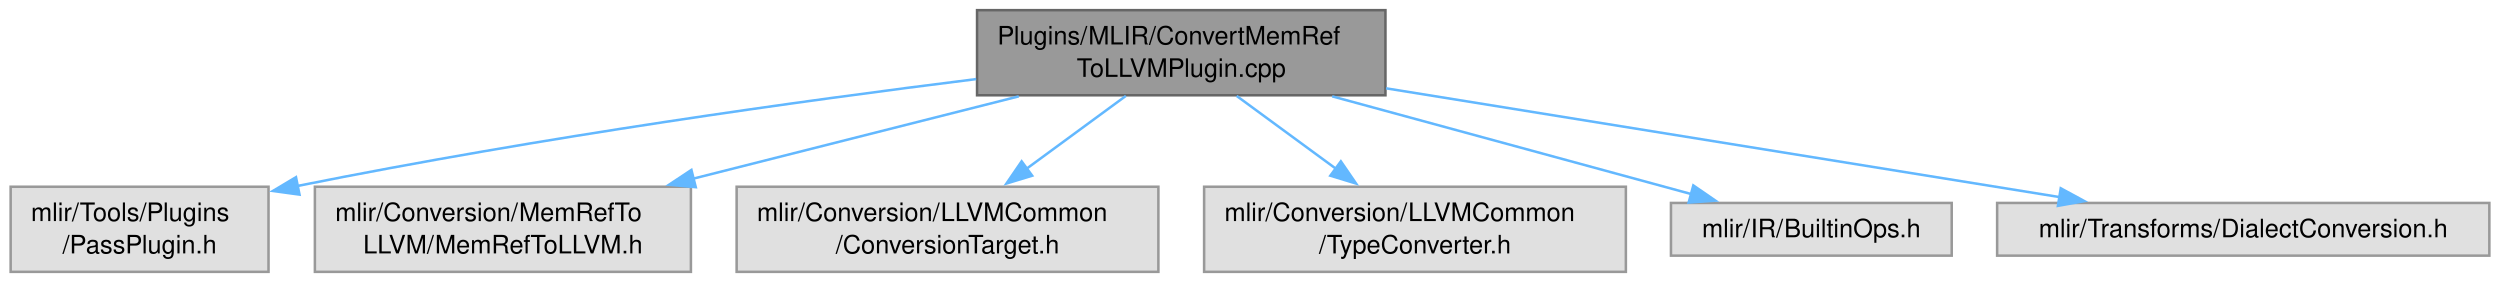
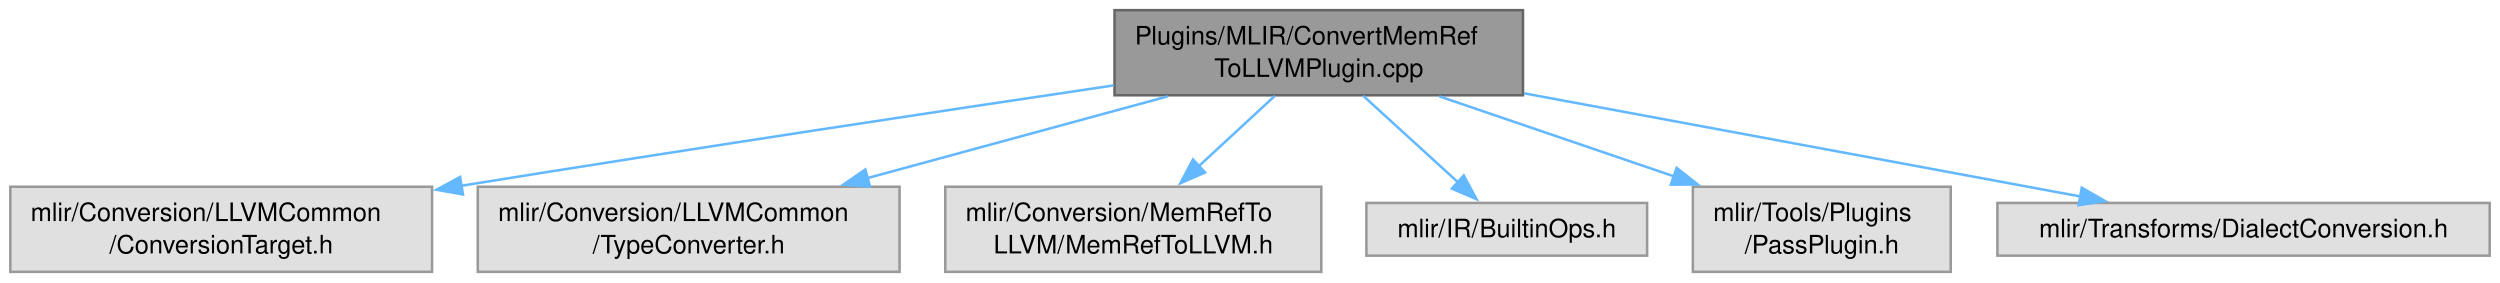
- <svg xmlns="http://www.w3.org/2000/svg" xmlns:xlink="http://www.w3.org/1999/xlink" width="984pt" height="111pt" viewBox="0.00 0.00 983.62 111.00">
+ <svg xmlns="http://www.w3.org/2000/svg" xmlns:xlink="http://www.w3.org/1999/xlink" width="984pt" height="111pt" viewBox="0.00 0.00 983.88 111.00">
  <g id="graph0" class="graph" transform="scale(1 1) rotate(0) translate(4 107)">
    <g id="Node000001" class="node">
      <g id="a_Node000001">
        <a xlink:title=" ">
-           <polygon fill="#999999" stroke="#666666" points="541.12,-103 380.38,-103 380.38,-69.5 541.12,-69.5 541.12,-103" />
-           <text text-anchor="start" x="388.38" y="-89.5" font-family="Helvetica,sans-Serif" font-size="10.00">Plugins/MLIR/ConvertMemRef</text>
-           <text text-anchor="middle" x="460.75" y="-76.75" font-family="Helvetica,sans-Serif" font-size="10.00">ToLLVMPlugin.cpp</text>
+           <polygon fill="#999999" stroke="#666666" points="595.38,-103 434.62,-103 434.62,-69.5 595.38,-69.5 595.38,-103" />
+           <text text-anchor="start" x="442.62" y="-89.5" font-family="Helvetica,sans-Serif" font-size="10.00">Plugins/MLIR/ConvertMemRef</text>
+           <text text-anchor="middle" x="515" y="-76.75" font-family="Helvetica,sans-Serif" font-size="10.00">ToLLVMPlugin.cpp</text>
        </a>
      </g>
    </g>
    <g id="Node000002" class="node">
      <g id="a_Node000002">
        <a xlink:title=" ">
-           <polygon fill="#e0e0e0" stroke="#999999" points="101.5,-33.5 0,-33.5 0,0 101.5,0 101.5,-33.5" />
-           <text text-anchor="start" x="8" y="-20" font-family="Helvetica,sans-Serif" font-size="10.00">mlir/Tools/Plugins</text>
-           <text text-anchor="middle" x="50.75" y="-7.25" font-family="Helvetica,sans-Serif" font-size="10.00">/PassPlugin.h</text>
+           <polygon fill="#e0e0e0" stroke="#999999" points="166,-33.5 0,-33.5 0,0 166,0 166,-33.5" />
+           <text text-anchor="start" x="8" y="-20" font-family="Helvetica,sans-Serif" font-size="10.00">mlir/Conversion/LLVMCommon</text>
+           <text text-anchor="middle" x="83" y="-7.25" font-family="Helvetica,sans-Serif" font-size="10.00">/ConversionTarget.h</text>
        </a>
      </g>
    </g>
    <g id="edge1_Node000001_Node000002" class="edge">
      <g id="a_edge1_Node000001_Node000002">
        <a xlink:title=" ">
-           <path fill="none" stroke="#63b8ff" d="M380.03,-75.87C311.45,-67.32 210.22,-53.33 112.95,-33.82" />
-           <polygon fill="#63b8ff" stroke="#63b8ff" points="113.7,-30.4 103.21,-31.84 112.31,-37.26 113.7,-30.4" />
+           <path fill="none" stroke="#63b8ff" d="M434.22,-73.38C367.91,-63.55 271.26,-48.98 177.37,-33.87" />
+           <polygon fill="#63b8ff" stroke="#63b8ff" points="178.16,-30.45 167.73,-32.31 177.04,-37.36 178.16,-30.45" />
        </a>
      </g>
    </g>
    <g id="Node000003" class="node">
      <g id="a_Node000003">
        <a xlink:title=" ">
-           <polygon fill="#e0e0e0" stroke="#999999" points="267.75,-33.5 119.75,-33.5 119.75,0 267.75,0 267.75,-33.5" />
-           <text text-anchor="start" x="127.75" y="-20" font-family="Helvetica,sans-Serif" font-size="10.00">mlir/Conversion/MemRefTo</text>
-           <text text-anchor="middle" x="193.75" y="-7.25" font-family="Helvetica,sans-Serif" font-size="10.00">LLVM/MemRefToLLVM.h</text>
+           <polygon fill="#e0e0e0" stroke="#999999" points="350,-33.5 184,-33.5 184,0 350,0 350,-33.5" />
+           <text text-anchor="start" x="192" y="-20" font-family="Helvetica,sans-Serif" font-size="10.00">mlir/Conversion/LLVMCommon</text>
+           <text text-anchor="middle" x="267" y="-7.25" font-family="Helvetica,sans-Serif" font-size="10.00">/TypeConverter.h</text>
        </a>
      </g>
    </g>
    <g id="edge2_Node000001_Node000003" class="edge">
      <g id="a_edge2_Node000001_Node000003">
        <a xlink:title=" ">
-           <path fill="none" stroke="#63b8ff" d="M396.8,-69.08C358.3,-59.35 309.1,-46.91 268.77,-36.71" />
-           <polygon fill="#63b8ff" stroke="#63b8ff" points="269.66,-33.33 259.11,-34.27 267.95,-40.12 269.66,-33.33" />
+           <path fill="none" stroke="#63b8ff" d="M455.6,-69.08C419.99,-59.39 374.53,-47.02 337.16,-36.85" />
+           <polygon fill="#63b8ff" stroke="#63b8ff" points="338.38,-33.55 327.81,-34.3 336.54,-40.3 338.38,-33.55" />
        </a>
      </g>
    </g>
    <g id="Node000004" class="node">
      <g id="a_Node000004">
        <a xlink:title=" ">
-           <polygon fill="#e0e0e0" stroke="#999999" points="451.75,-33.5 285.75,-33.5 285.75,0 451.75,0 451.75,-33.5" />
-           <text text-anchor="start" x="293.75" y="-20" font-family="Helvetica,sans-Serif" font-size="10.00">mlir/Conversion/LLVMCommon</text>
-           <text text-anchor="middle" x="368.75" y="-7.25" font-family="Helvetica,sans-Serif" font-size="10.00">/ConversionTarget.h</text>
+           <polygon fill="#e0e0e0" stroke="#999999" points="516,-33.5 368,-33.5 368,0 516,0 516,-33.5" />
+           <text text-anchor="start" x="376" y="-20" font-family="Helvetica,sans-Serif" font-size="10.00">mlir/Conversion/MemRefTo</text>
+           <text text-anchor="middle" x="442" y="-7.25" font-family="Helvetica,sans-Serif" font-size="10.00">LLVM/MemRefToLLVM.h</text>
        </a>
      </g>
    </g>
    <g id="edge3_Node000001_Node000004" class="edge">
      <g id="a_edge3_Node000001_Node000004">
        <a xlink:title=" ">
-           <path fill="none" stroke="#63b8ff" d="M438.95,-69.25C427.23,-60.66 412.59,-49.91 399.71,-40.47" />
-           <polygon fill="#63b8ff" stroke="#63b8ff" points="402.07,-37.85 391.94,-34.76 397.93,-43.5 402.07,-37.85" />
+           <path fill="none" stroke="#63b8ff" d="M497.7,-69.25C488.76,-60.99 477.68,-50.75 467.76,-41.57" />
+           <polygon fill="#63b8ff" stroke="#63b8ff" points="470.26,-39.11 460.54,-34.89 465.51,-44.25 470.26,-39.11" />
        </a>
      </g>
    </g>
    <g id="Node000005" class="node">
      <g id="a_Node000005">
        <a xlink:title=" ">
-           <polygon fill="#e0e0e0" stroke="#999999" points="635.75,-33.5 469.75,-33.5 469.75,0 635.75,0 635.75,-33.5" />
-           <text text-anchor="start" x="477.75" y="-20" font-family="Helvetica,sans-Serif" font-size="10.00">mlir/Conversion/LLVMCommon</text>
-           <text text-anchor="middle" x="552.75" y="-7.25" font-family="Helvetica,sans-Serif" font-size="10.00">/TypeConverter.h</text>
+           <polygon fill="#e0e0e0" stroke="#999999" points="644.25,-27.12 533.75,-27.12 533.75,-6.38 644.25,-6.38 644.25,-27.12" />
+           <text text-anchor="middle" x="589" y="-13.62" font-family="Helvetica,sans-Serif" font-size="10.00">mlir/IR/BuiltinOps.h</text>
        </a>
      </g>
    </g>
    <g id="edge4_Node000001_Node000005" class="edge">
      <g id="a_edge4_Node000001_Node000005">
        <a xlink:title=" ">
-           <path fill="none" stroke="#63b8ff" d="M482.55,-69.25C494.27,-60.66 508.91,-49.91 521.79,-40.47" />
-           <polygon fill="#63b8ff" stroke="#63b8ff" points="523.57,-43.5 529.56,-34.76 519.43,-37.85 523.57,-43.5" />
+           <path fill="none" stroke="#63b8ff" d="M532.54,-69.25C543.73,-59.04 558.25,-45.8 569.77,-35.29" />
+           <polygon fill="#63b8ff" stroke="#63b8ff" points="572.08,-37.92 577.11,-28.59 567.37,-32.75 572.08,-37.92" />
        </a>
      </g>
    </g>
    <g id="Node000006" class="node">
      <g id="a_Node000006">
        <a xlink:title=" ">
-           <polygon fill="#e0e0e0" stroke="#999999" points="764,-27.12 653.5,-27.12 653.5,-6.38 764,-6.38 764,-27.12" />
-           <text text-anchor="middle" x="708.75" y="-13.62" font-family="Helvetica,sans-Serif" font-size="10.00">mlir/IR/BuiltinOps.h</text>
+           <polygon fill="#e0e0e0" stroke="#999999" points="763.75,-33.5 662.25,-33.5 662.25,0 763.75,0 763.75,-33.5" />
+           <text text-anchor="start" x="670.25" y="-20" font-family="Helvetica,sans-Serif" font-size="10.00">mlir/Tools/Plugins</text>
+           <text text-anchor="middle" x="713" y="-7.25" font-family="Helvetica,sans-Serif" font-size="10.00">/PassPlugin.h</text>
        </a>
      </g>
    </g>
    <g id="edge5_Node000001_Node000006" class="edge">
      <g id="a_edge5_Node000001_Node000006">
        <a xlink:title=" ">
-           <path fill="none" stroke="#63b8ff" d="M520.15,-69.08C563.42,-57.31 621.23,-41.57 661.4,-30.64" />
-           <polygon fill="#63b8ff" stroke="#63b8ff" points="662.3,-34.02 671.03,-28.02 660.46,-27.27 662.3,-34.02" />
+           <path fill="none" stroke="#63b8ff" d="M562.43,-69.08C590.24,-59.6 625.6,-47.55 655.06,-37.5" />
+           <polygon fill="#63b8ff" stroke="#63b8ff" points="655.85,-40.93 664.19,-34.39 653.59,-34.31 655.85,-40.93" />
        </a>
      </g>
    </g>
    <g id="Node000007" class="node">
      <g id="a_Node000007">
        <a xlink:title=" ">
-           <polygon fill="#e0e0e0" stroke="#999999" points="975.62,-27.12 781.88,-27.12 781.88,-6.38 975.62,-6.38 975.62,-27.12" />
-           <text text-anchor="middle" x="878.75" y="-13.62" font-family="Helvetica,sans-Serif" font-size="10.00">mlir/Transforms/DialectConversion.h</text>
+           <polygon fill="#e0e0e0" stroke="#999999" points="975.88,-27.12 782.12,-27.12 782.12,-6.38 975.88,-6.38 975.88,-27.12" />
+           <text text-anchor="middle" x="879" y="-13.62" font-family="Helvetica,sans-Serif" font-size="10.00">mlir/Transforms/DialectConversion.h</text>
        </a>
      </g>
    </g>
    <g id="edge6_Node000001_Node000007" class="edge">
      <g id="a_edge6_Node000001_Node000007">
        <a xlink:title=" ">
-           <path fill="none" stroke="#63b8ff" d="M541.34,-72.24C618.18,-59.83 732.82,-41.32 806.69,-29.39" />
-           <polygon fill="#63b8ff" stroke="#63b8ff" points="806.92,-32.89 816.24,-27.84 805.81,-25.98 806.92,-32.89" />
+           <path fill="none" stroke="#63b8ff" d="M595.78,-70.27C661.84,-58.02 753.97,-40.94 815,-29.62" />
+           <polygon fill="#63b8ff" stroke="#63b8ff" points="815.33,-33.12 824.53,-27.85 814.06,-26.23 815.33,-33.12" />
        </a>
      </g>
    </g>
  </g>
</svg>
